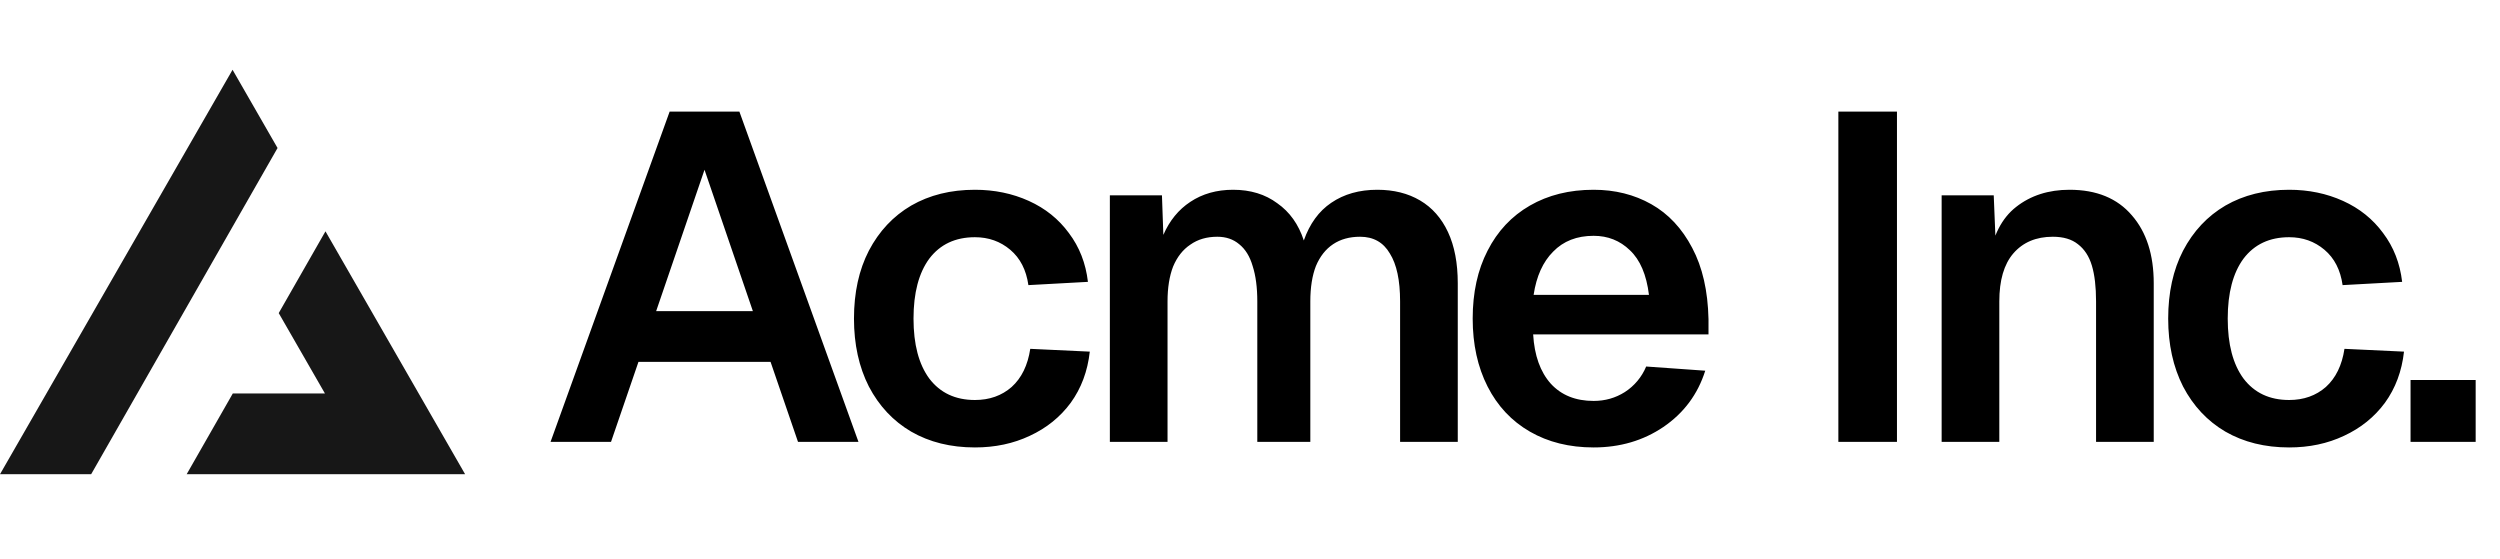
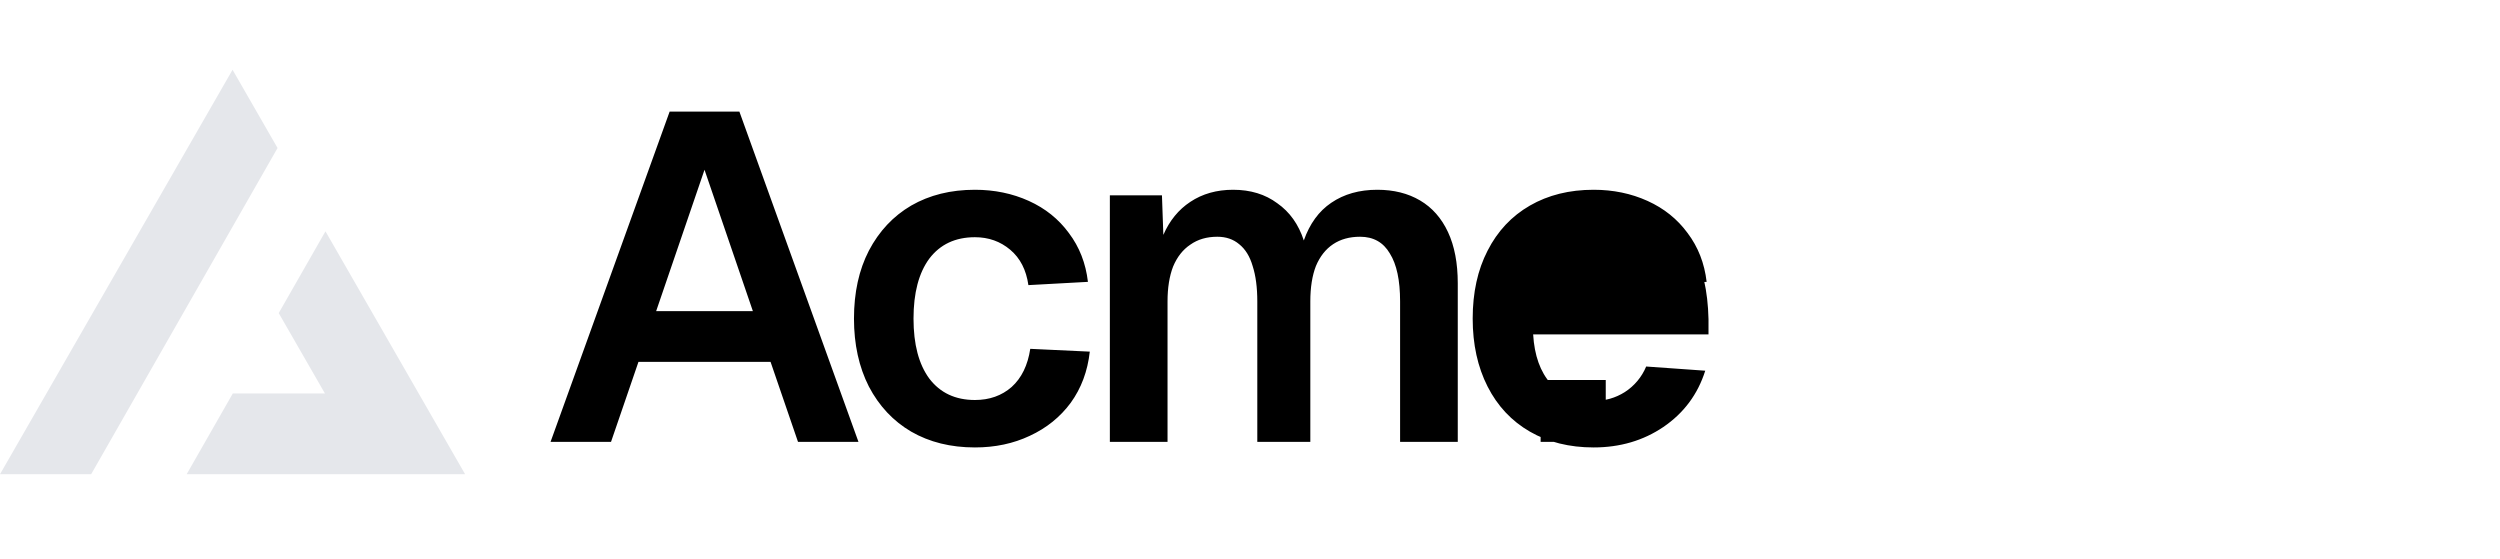
<svg xmlns="http://www.w3.org/2000/svg" width="215" height="48" fill="none">
-   <path fill="#000" d="M57.588 9.6h6L73.828 38h-5.2l-2.36-6.88h-11.36L52.548 38h-5.2l10.24-28.4Zm7.16 17.16-4.16-12.16-4.16 12.16h8.32Zm23.694-2.24c-.186-1.307-.706-2.32-1.56-3.04-.853-.72-1.866-1.08-3.04-1.08-1.68 0-2.986.613-3.92 1.84-.906 1.227-1.36 2.947-1.36 5.16s.454 3.933 1.36 5.16c.934 1.227 2.24 1.84 3.92 1.84 1.254 0 2.307-.373 3.16-1.12.854-.773 1.387-1.867 1.6-3.28l5.12.24c-.186 1.68-.733 3.147-1.64 4.4-.906 1.227-2.08 2.173-3.52 2.84-1.413.667-2.986 1-4.72 1-2.08 0-3.906-.453-5.48-1.36-1.546-.907-2.76-2.2-3.64-3.88-.853-1.68-1.28-3.627-1.28-5.84 0-2.24.427-4.187 1.28-5.84.88-1.68 2.094-2.973 3.64-3.88 1.574-.907 3.4-1.36 5.48-1.36 1.68 0 3.227.32 4.64.96 1.414.64 2.56 1.56 3.44 2.76.907 1.2 1.454 2.6 1.64 4.2l-5.12.28Zm11.486-7.72.12 3.4c.534-1.227 1.307-2.173 2.32-2.84 1.04-.693 2.267-1.04 3.68-1.04 1.494 0 2.76.387 3.8 1.16 1.067.747 1.827 1.813 2.28 3.2.507-1.44 1.294-2.52 2.36-3.24 1.094-.747 2.414-1.12 3.96-1.12 1.414 0 2.64.307 3.68.92s1.84 1.52 2.4 2.72c.56 1.2.84 2.667.84 4.4V38h-4.96V25.92c0-1.813-.293-3.187-.88-4.12-.56-.96-1.413-1.44-2.56-1.44-.906 0-1.68.213-2.32.64-.64.427-1.133 1.053-1.48 1.88-.32.827-.48 1.84-.48 3.04V38h-4.56V25.92c0-1.2-.133-2.213-.4-3.04-.24-.827-.626-1.453-1.16-1.88-.506-.427-1.133-.64-1.88-.64-.906 0-1.68.227-2.32.68-.64.427-1.133 1.053-1.48 1.88-.32.827-.48 1.827-.48 3V38h-4.96V16.8h4.48Zm26.723 10.6c0-2.24.427-4.187 1.28-5.84.854-1.68 2.067-2.973 3.64-3.88 1.574-.907 3.4-1.36 5.48-1.36 1.84 0 3.494.413 4.96 1.24 1.467.827 2.64 2.08 3.52 3.76.88 1.653 1.347 3.693 1.4 6.12v1.32h-15.08c.107 1.813.614 3.227 1.52 4.24.907.987 2.134 1.48 3.68 1.48.987 0 1.88-.253 2.68-.76a4.803 4.803 0 0 0 1.84-2.2l5.08.36c-.64 2.027-1.84 3.64-3.6 4.84-1.733 1.173-3.733 1.76-6 1.76-2.08 0-3.906-.453-5.48-1.36-1.573-.907-2.786-2.2-3.64-3.88-.853-1.68-1.28-3.627-1.28-5.84Zm15.16-2.04c-.213-1.733-.76-3.013-1.64-3.84-.853-.827-1.893-1.24-3.12-1.24-1.44 0-2.6.453-3.48 1.36-.88.88-1.44 2.12-1.68 3.72h9.92ZM163.139 9.6V38h-5.04V9.6h5.04Zm8.322 7.2.24 5.88-.64-.36c.32-2.053 1.094-3.56 2.32-4.52 1.254-.987 2.787-1.48 4.6-1.48 2.32 0 4.107.733 5.36 2.2 1.254 1.44 1.88 3.387 1.88 5.84V38h-4.96V25.92c0-1.253-.12-2.28-.36-3.08-.24-.8-.64-1.413-1.2-1.84-.533-.427-1.253-.64-2.16-.64-1.44 0-2.573.48-3.4 1.44-.8.933-1.2 2.307-1.2 4.12V38h-4.96V16.8h4.48Zm30.003 7.72c-.186-1.307-.706-2.32-1.56-3.04-.853-.72-1.866-1.08-3.04-1.08-1.68 0-2.986.613-3.92 1.84-.906 1.227-1.36 2.947-1.36 5.16s.454 3.933 1.36 5.16c.934 1.227 2.24 1.84 3.92 1.84 1.254 0 2.307-.373 3.16-1.12.854-.773 1.387-1.867 1.6-3.28l5.12.24c-.186 1.68-.733 3.147-1.64 4.4-.906 1.227-2.08 2.173-3.52 2.84-1.413.667-2.986 1-4.72 1-2.08 0-3.906-.453-5.48-1.36-1.546-.907-2.76-2.2-3.64-3.88-.853-1.68-1.28-3.627-1.28-5.84 0-2.24.427-4.187 1.28-5.84.88-1.68 2.094-2.973 3.64-3.88 1.574-.907 3.4-1.36 5.48-1.36 1.68 0 3.227.32 4.64.96 1.414.64 2.56 1.56 3.44 2.76.907 1.2 1.454 2.6 1.64 4.2l-5.12.28Zm11.443 8.16V38h-5.6v-5.32h5.6Z" />
-   <path fill="#171717" fill-rule="evenodd" d="m7.839 40.783 16.03-28.054L20 6 0 40.783h7.839Zm8.214 0H40L27.99 19.894l-4.02 7.032 3.976 6.914H20.02l-3.967 6.943Z" clip-rule="evenodd" />
+   <path fill="currentColor" d="M57.588 9.6h6L73.828 38h-5.2l-2.36-6.88h-11.36L52.548 38h-5.2l10.24-28.4Zm7.16 17.16-4.16-12.16-4.16 12.16h8.32Zm23.694-2.24c-.186-1.307-.706-2.32-1.56-3.04-.853-.72-1.866-1.08-3.04-1.08-1.68 0-2.986.613-3.92 1.84-.906 1.227-1.36 2.947-1.36 5.16s.454 3.933 1.36 5.16c.934 1.227 2.24 1.84 3.92 1.84 1.254 0 2.307-.373 3.16-1.12.854-.773 1.387-1.867 1.6-3.28l5.12.24c-.186 1.68-.733 3.147-1.64 4.4-.906 1.227-2.08 2.173-3.52 2.84-1.413.667-2.986 1-4.72 1-2.08 0-3.906-.453-5.48-1.36-1.546-.907-2.76-2.2-3.64-3.88-.853-1.68-1.28-3.627-1.28-5.84 0-2.24.427-4.187 1.28-5.84.88-1.68 2.094-2.973 3.64-3.88 1.574-.907 3.4-1.36 5.48-1.36 1.68 0 3.227.32 4.64.96 1.414.64 2.56 1.56 3.44 2.76.907 1.2 1.454 2.6 1.64 4.2l-5.12.28Zm11.486-7.72.12 3.4c.534-1.227 1.307-2.173 2.32-2.84 1.04-.693 2.267-1.04 3.68-1.04 1.494 0 2.76.387 3.8 1.16 1.067.747 1.827 1.813 2.28 3.2.507-1.44 1.294-2.52 2.36-3.24 1.094-.747 2.414-1.12 3.96-1.12 1.414 0 2.64.307 3.68.92s1.84 1.52 2.4 2.72c.56 1.2.84 2.667.84 4.4V38h-4.96V25.92c0-1.813-.293-3.187-.88-4.12-.56-.96-1.413-1.44-2.56-1.44-.906 0-1.68.213-2.32.64-.64.427-1.133 1.053-1.48 1.88-.32.827-.48 1.84-.48 3.04V38h-4.56V25.92c0-1.2-.133-2.213-.4-3.04-.24-.827-.626-1.453-1.16-1.88-.506-.427-1.133-.64-1.88-.64-.906 0-1.68.227-2.32.68-.64.427-1.133 1.053-1.48 1.88-.32.827-.48 1.827-.48 3V38h-4.96V16.8h4.48Zm26.723 10.6c0-2.24.427-4.187 1.28-5.84.854-1.68 2.067-2.973 3.64-3.88 1.574-.907 3.4-1.36 5.48-1.36 1.84 0 3.494.413 4.96 1.24 1.467.827 2.64 2.08 3.52 3.76.88 1.653 1.347 3.693 1.4 6.12v1.32h-15.08c.107 1.813.614 3.227 1.52 4.24.907.987 2.134 1.48 3.68 1.48.987 0 1.88-.253 2.68-.76a4.803 4.803 0 0 0 1.84-2.2l5.08.36c-.64 2.027-1.84 3.64-3.6 4.84-1.733 1.173-3.733 1.76-6 1.76-2.08 0-3.906-.453-5.48-1.36-1.573-.907-2.786-2.2-3.64-3.88-.853-1.68-1.28-3.627-1.28-5.84 0-2.24.427-4.187 1.28-5.84.88-1.68 2.094-2.973 3.64-3.88 1.574-.907 3.4-1.36 5.48-1.36 1.68 0 3.227.32 4.64.96 1.414.64 2.56 1.56 3.44 2.76.907 1.2 1.454 2.6 1.64 4.2l-5.12.28Zm11.443 8.16V38h-5.6v-5.32h5.6Z" />
+   <path fill="#E5E7EB" fill-rule="evenodd" d="m7.839 40.783 16.03-28.054L20 6 0 40.783h7.839Zm8.214 0H40L27.99 19.894l-4.02 7.032 3.976 6.914H20.02l-3.967 6.943Z" clip-rule="evenodd" />
</svg>
